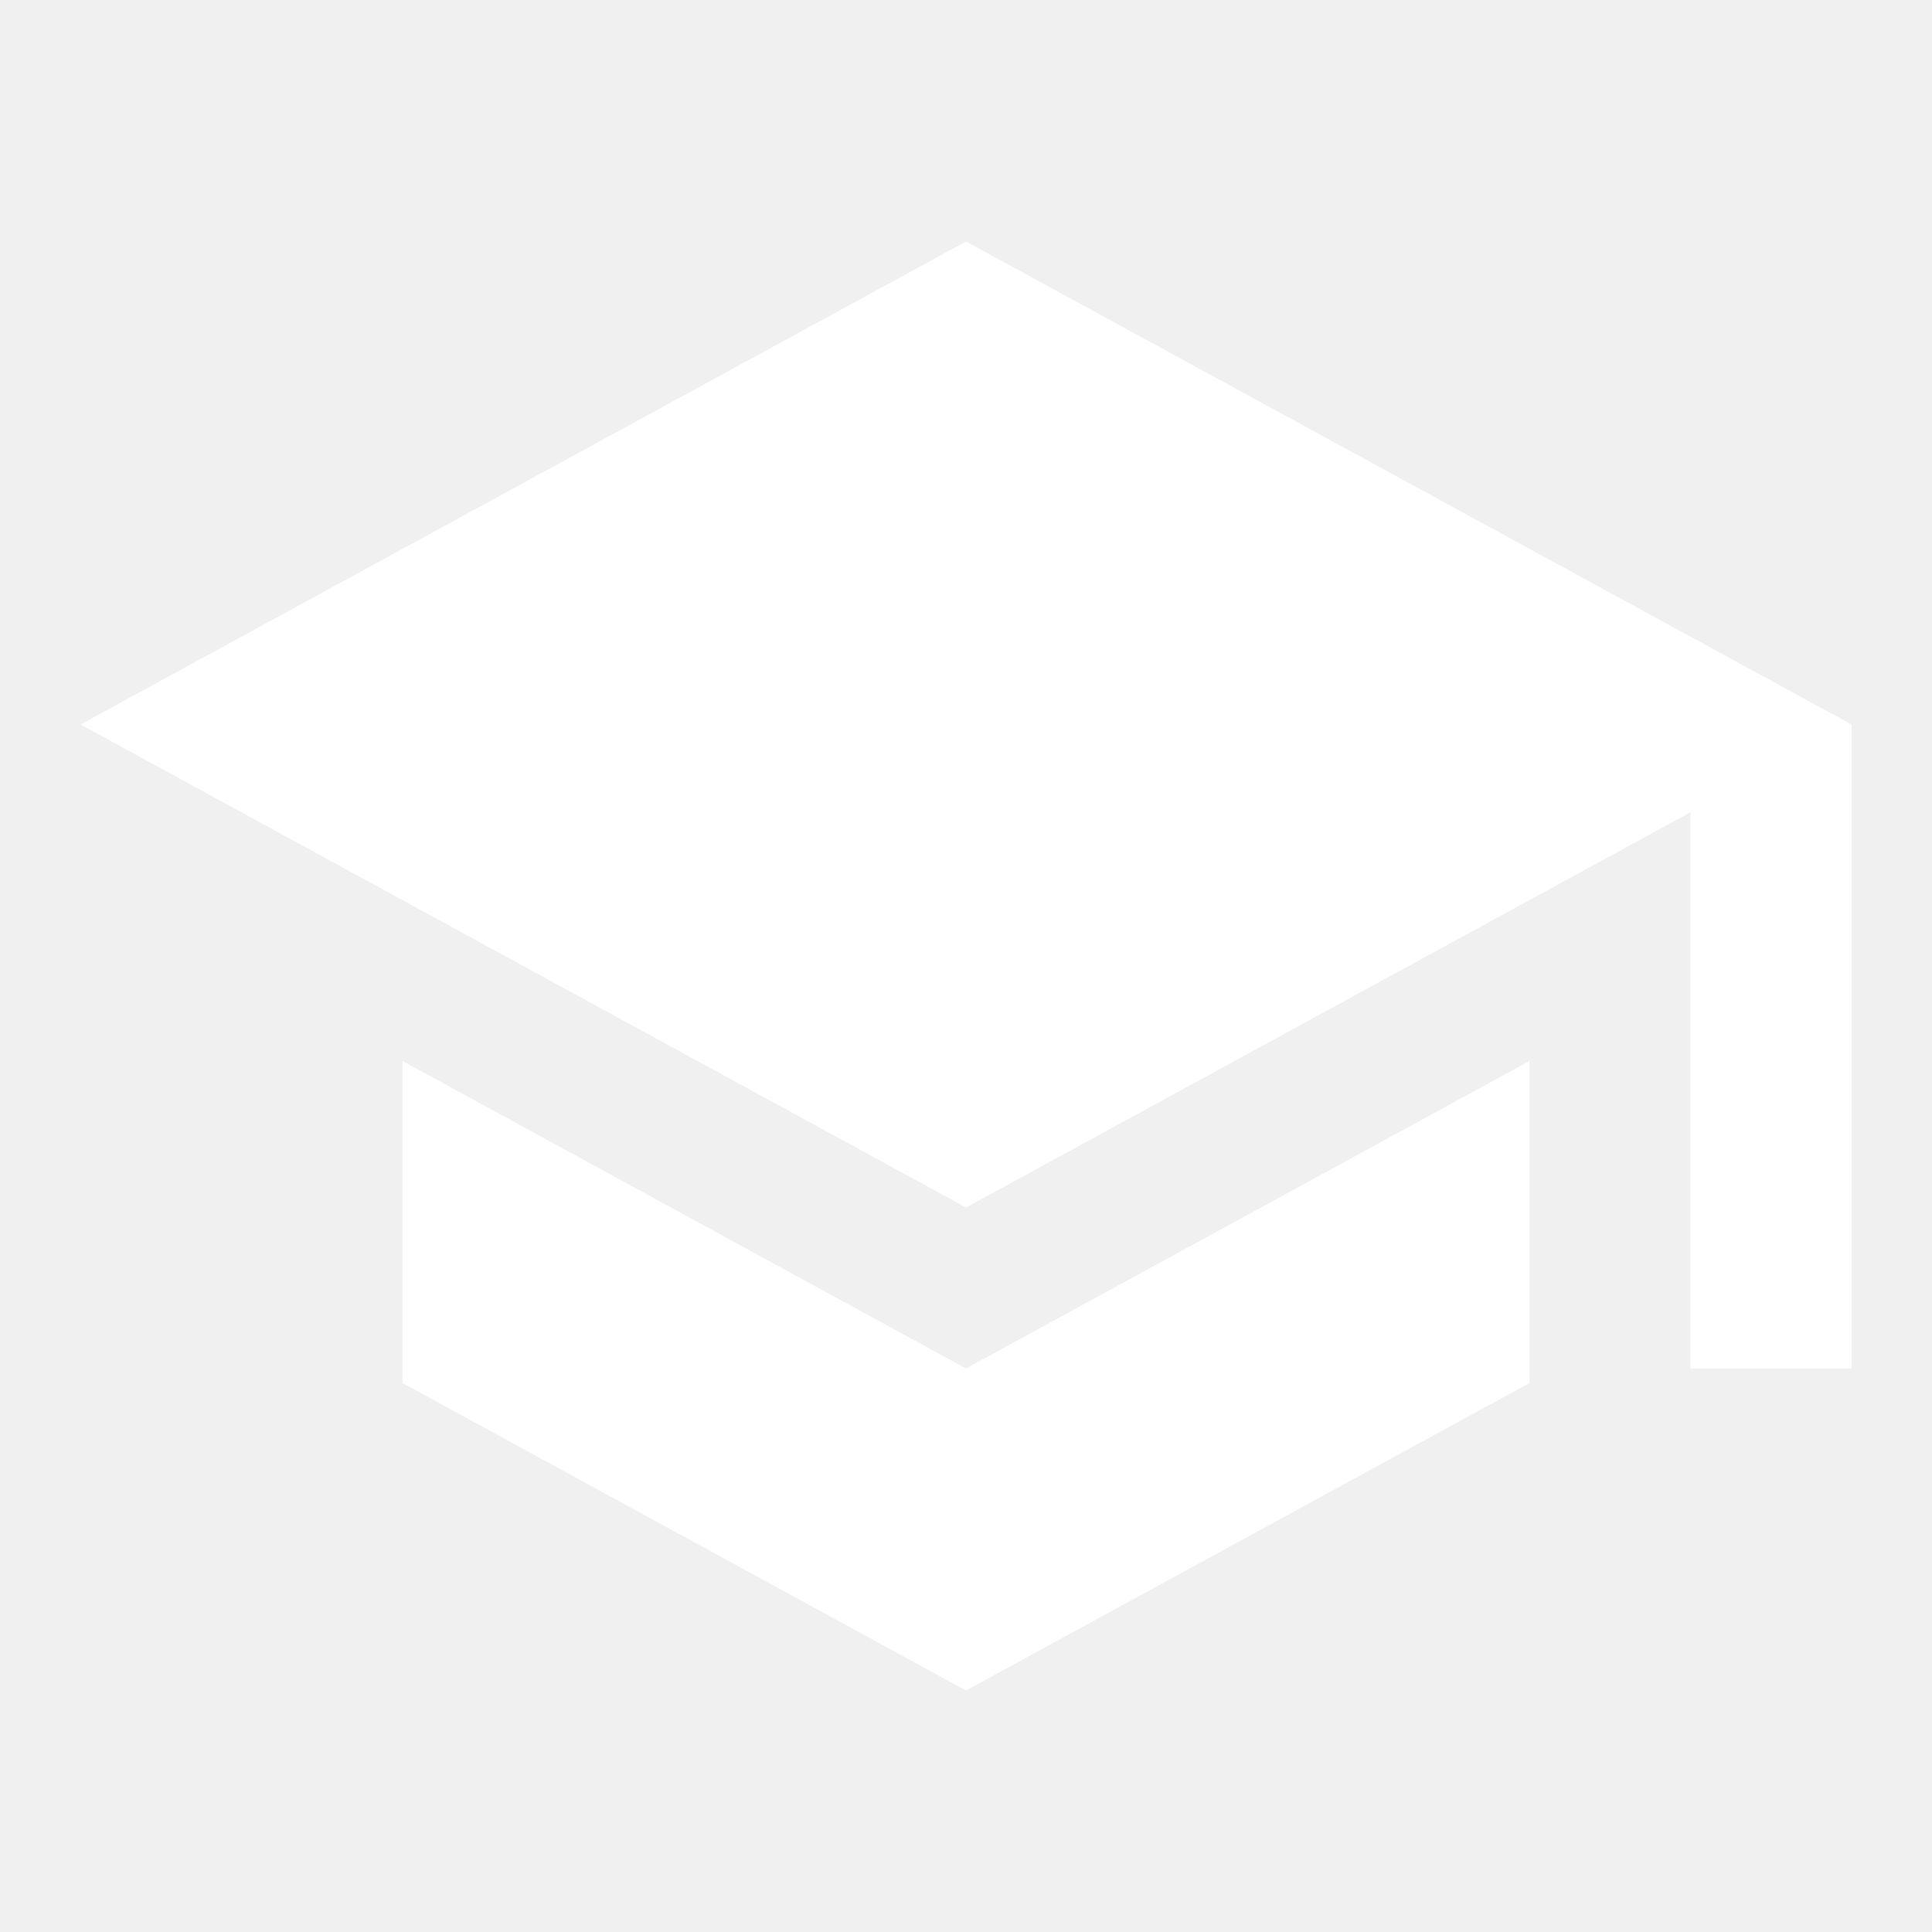
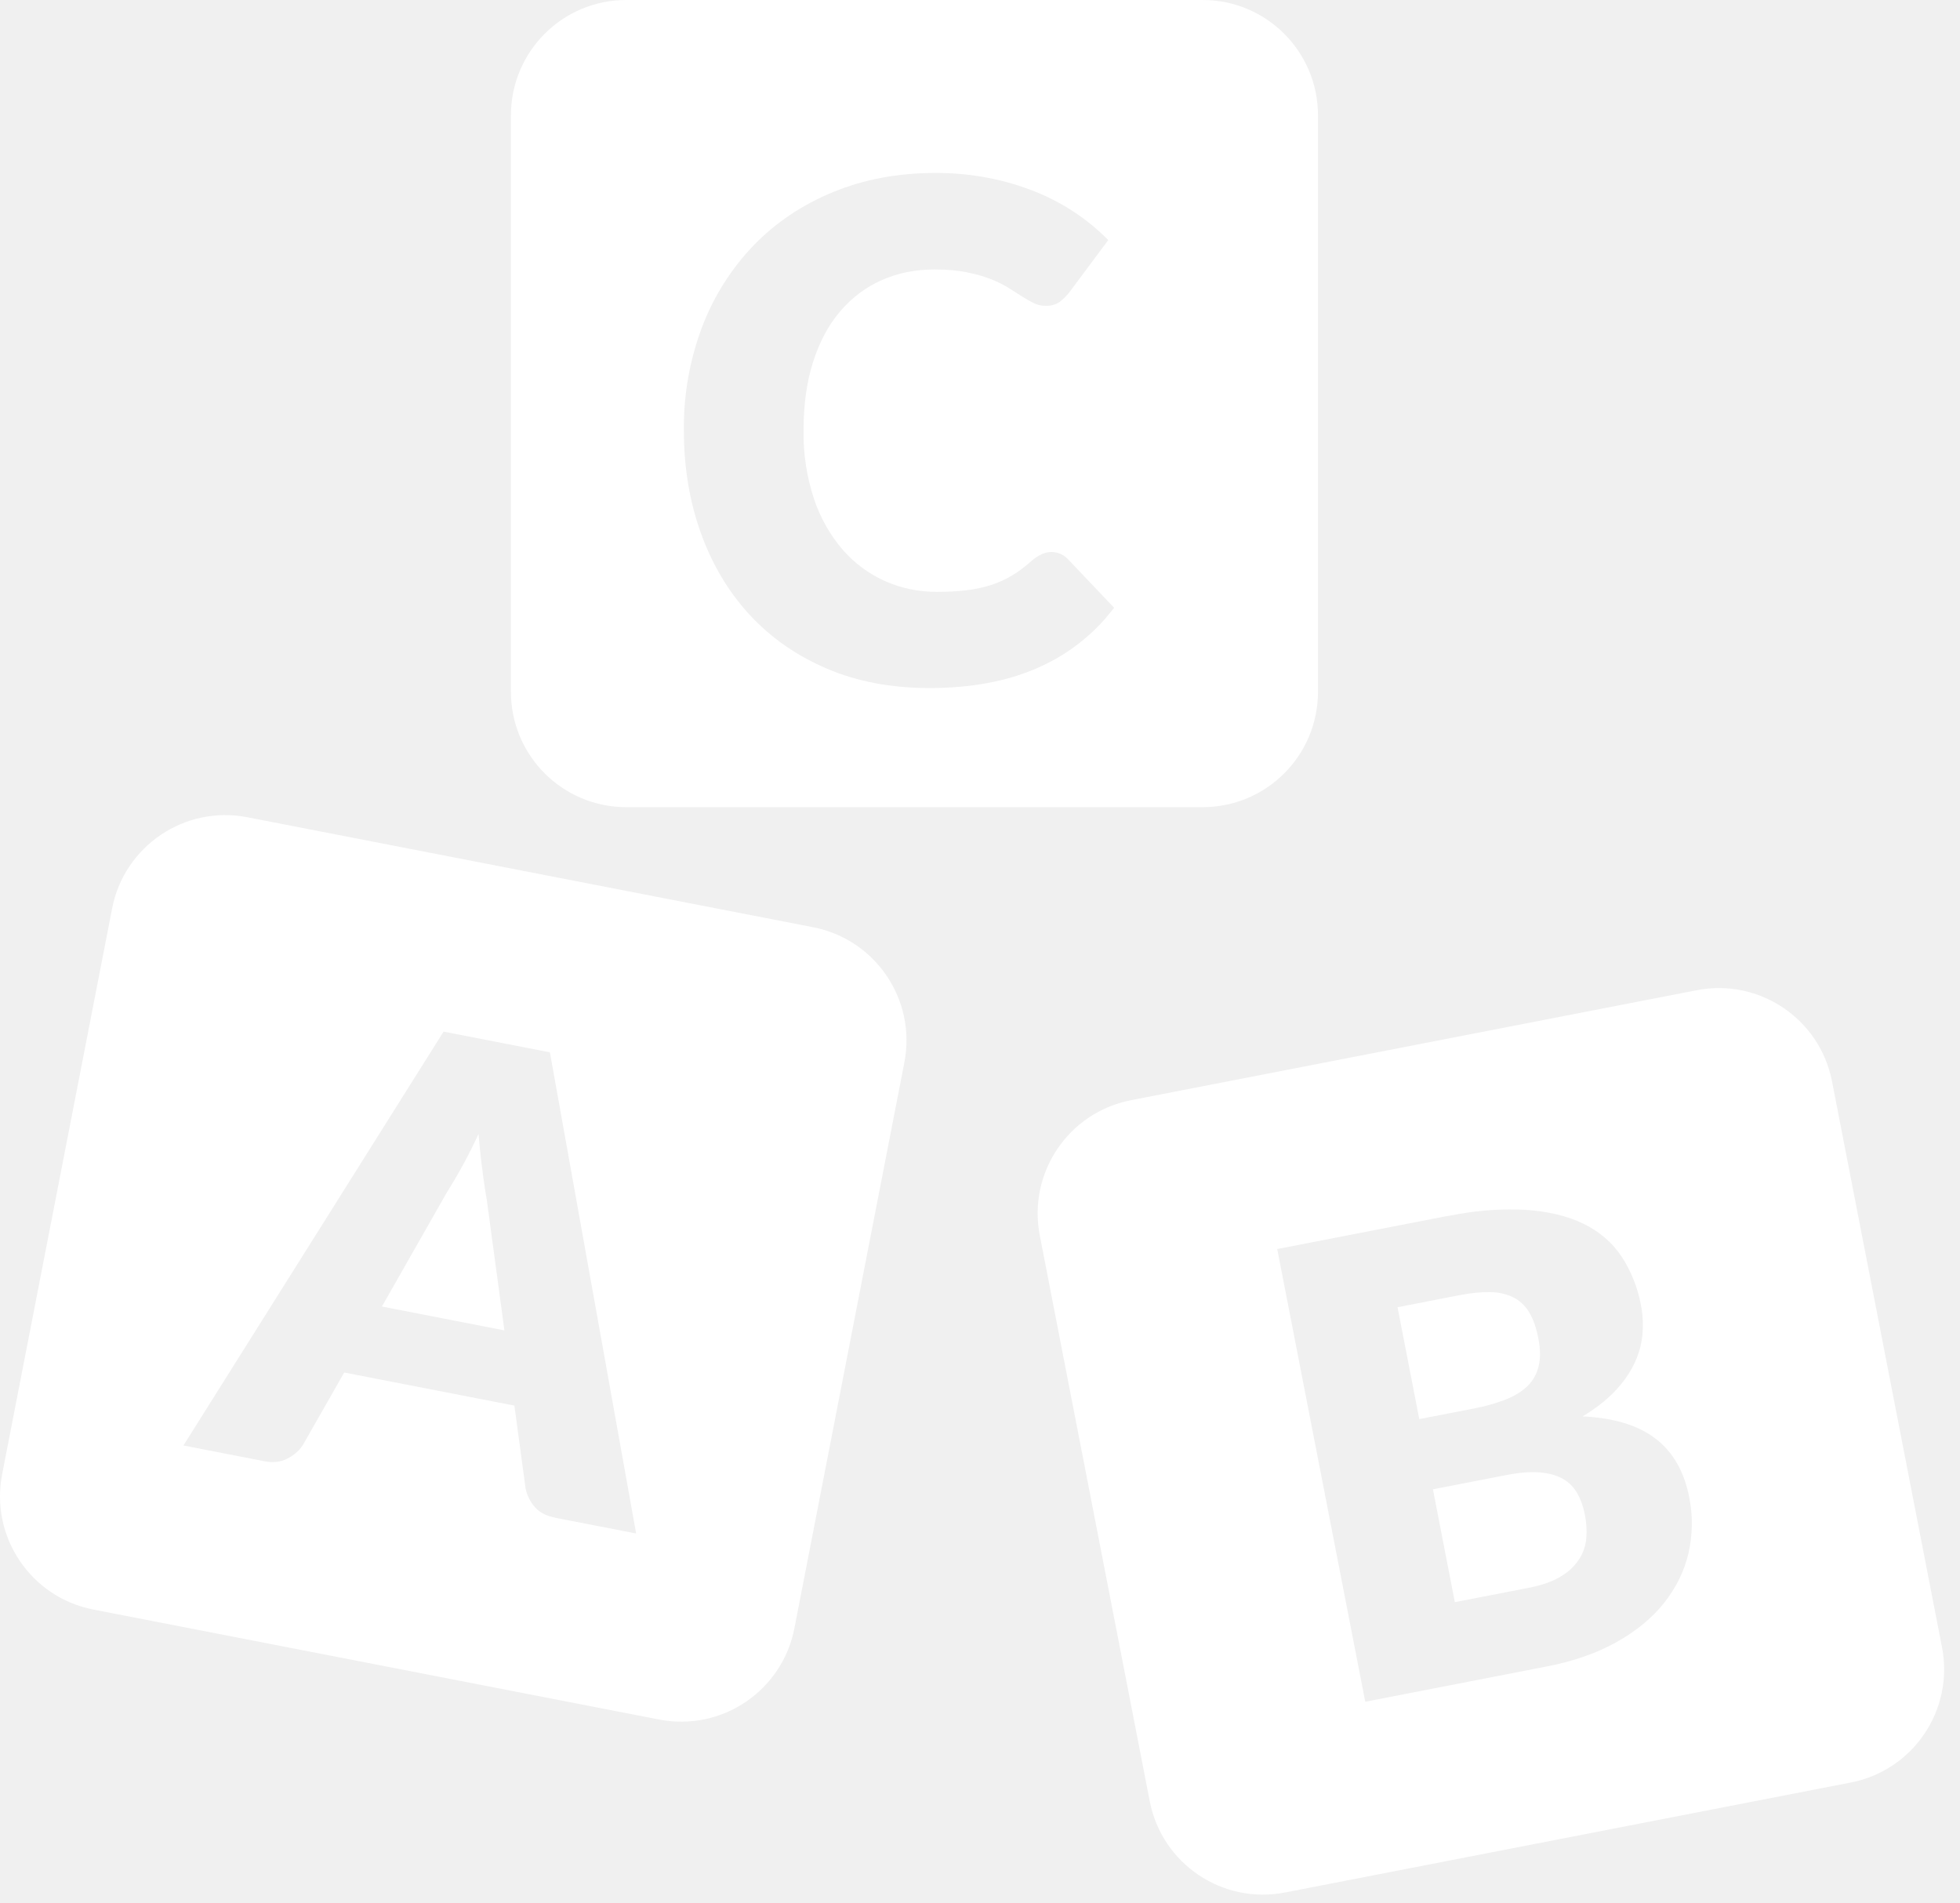
- <svg xmlns="http://www.w3.org/2000/svg" width="24" height="24">
-   <path d="M0 0h24v24H0z" fill="none" />
-   <path fill="#fff" d="M5 13.18v4L12 21l7-3.82v-4L12 17l-7-3.82zM12 3L1 9l11 6 9-4.91V17h2V9L12 3z" />
+ <svg xmlns="http://www.w3.org/2000/svg" width="34" height="33">
+   <path fill="#FFF" fill-rule="evenodd" d="M20.863 0a2 2 0 0 1 2 2v10a2 2 0 0 1-2 2h-10a2 2 0 0 1-2-2V2a2 2 0 0 1 2-2h10zm-4.638 3c-.644 0-1.234.11-1.77.33-.536.22-.996.528-1.38.924a4.173 4.173 0 0 0-.894 1.413 4.924 4.924 0 0 0-.318 1.797c0 .64.098 1.233.294 1.779.196.546.477 1.018.843 1.416.366.398.812.71 1.338.936.526.226 1.12.339 1.785.339.724 0 1.35-.117 1.88-.351a3.33 3.33 0 0 0 1.167-.85l.157-.191-.804-.846a.391.391 0 0 0-.456-.081.71.71 0 0 0-.156.099c-.12.108-.238.197-.354.267-.116.07-.24.126-.372.168a2.292 2.292 0 0 1-.426.09c-.152.018-.32.027-.504.027-.32 0-.62-.062-.9-.186a2.113 2.113 0 0 1-.735-.543 2.622 2.622 0 0 1-.498-.879 3.6 3.6 0 0 1-.183-1.194c0-.444.055-.839.165-1.185.11-.346.266-.638.468-.876s.442-.419.72-.543c.278-.124.585-.186.92-.186.213 0 .398.016.556.048.158.032.296.071.414.117.118.046.22.096.306.15l.237.15c.072.046.14.085.204.117a.45.45 0 0 0 .204.048.406.406 0 0 0 .252-.069l.084-.073.072-.08.684-.918a3.714 3.714 0 0 0-1.26-.837 4.53 4.53 0 0 0-.813-.24A4.722 4.722 0 0 0 16.225 3zM4.29 14.175l9.816 1.908a2 2 0 0 1 1.582 2.345l-1.908 9.816a2 2 0 0 1-2.345 1.581l-9.816-1.908a2 2 0 0 1-1.582-2.345l1.908-9.816a2 2 0 0 1 2.345-1.581zm3.405 3.718l-4.513 7.179 1.406.273c.15.03.282.014.399-.047a.71.71 0 0 0 .213-.162l.05-.066.721-1.264 2.952.574.195 1.442c.027.123.082.23.164.322.061.069.143.12.247.154l.11.029 1.396.271-1.496-8.346-1.844-.359zm.606 1.777a14.857 14.857 0 0 0 .117.986l.026.153.306 2.266-2.125-.414 1.125-1.976a8.78 8.78 0 0 0 .55-1.015zm23.479-.914l1.908 9.816a2 2 0 0 1-1.582 2.345l-9.816 1.908a2 2 0 0 1-2.345-1.581l-1.908-9.816a2 2 0 0 1 1.582-2.345l9.816-1.908a2 2 0 0 1 2.345 1.581zm-6.47 2.3l-.265.047-2.889.561 1.527 7.853 3.137-.61c.47-.09.877-.232 1.22-.424.343-.192.62-.419.827-.681.208-.262.35-.55.423-.862a2.31 2.31 0 0 0 .013-.97c-.087-.446-.282-.785-.584-1.017-.302-.232-.725-.36-1.266-.386.22-.132.403-.274.549-.425.146-.152.259-.309.339-.472.08-.163.13-.33.148-.504a1.78 1.78 0 0 0-.023-.524 2.3 2.3 0 0 0-.336-.847c-.16-.24-.379-.43-.655-.566-.276-.136-.615-.218-1.015-.245a5.165 5.165 0 0 0-1.15.072zm1.403 4.483c.16.014.292.051.4.112.106.062.19.146.25.254.06.107.104.233.132.377.024.125.032.253.024.381a.81.81 0 0 1-.114.363.95.95 0 0 1-.313.307c-.14.09-.331.16-.572.207l-1.283.249-.38-1.957 1.272-.247c.23-.045.425-.06.584-.046zm-.862-3.127a.922.922 0 0 1 .4.09.68.68 0 0 1 .274.257c.07.115.124.266.16.453.038.19.039.354.004.491a.706.706 0 0 1-.201.347c-.1.094-.227.17-.383.23a3.19 3.19 0 0 1-.536.15l-.949.184-.377-1.94 1.067-.208c.205-.04.385-.058.54-.054z" />
</svg>
